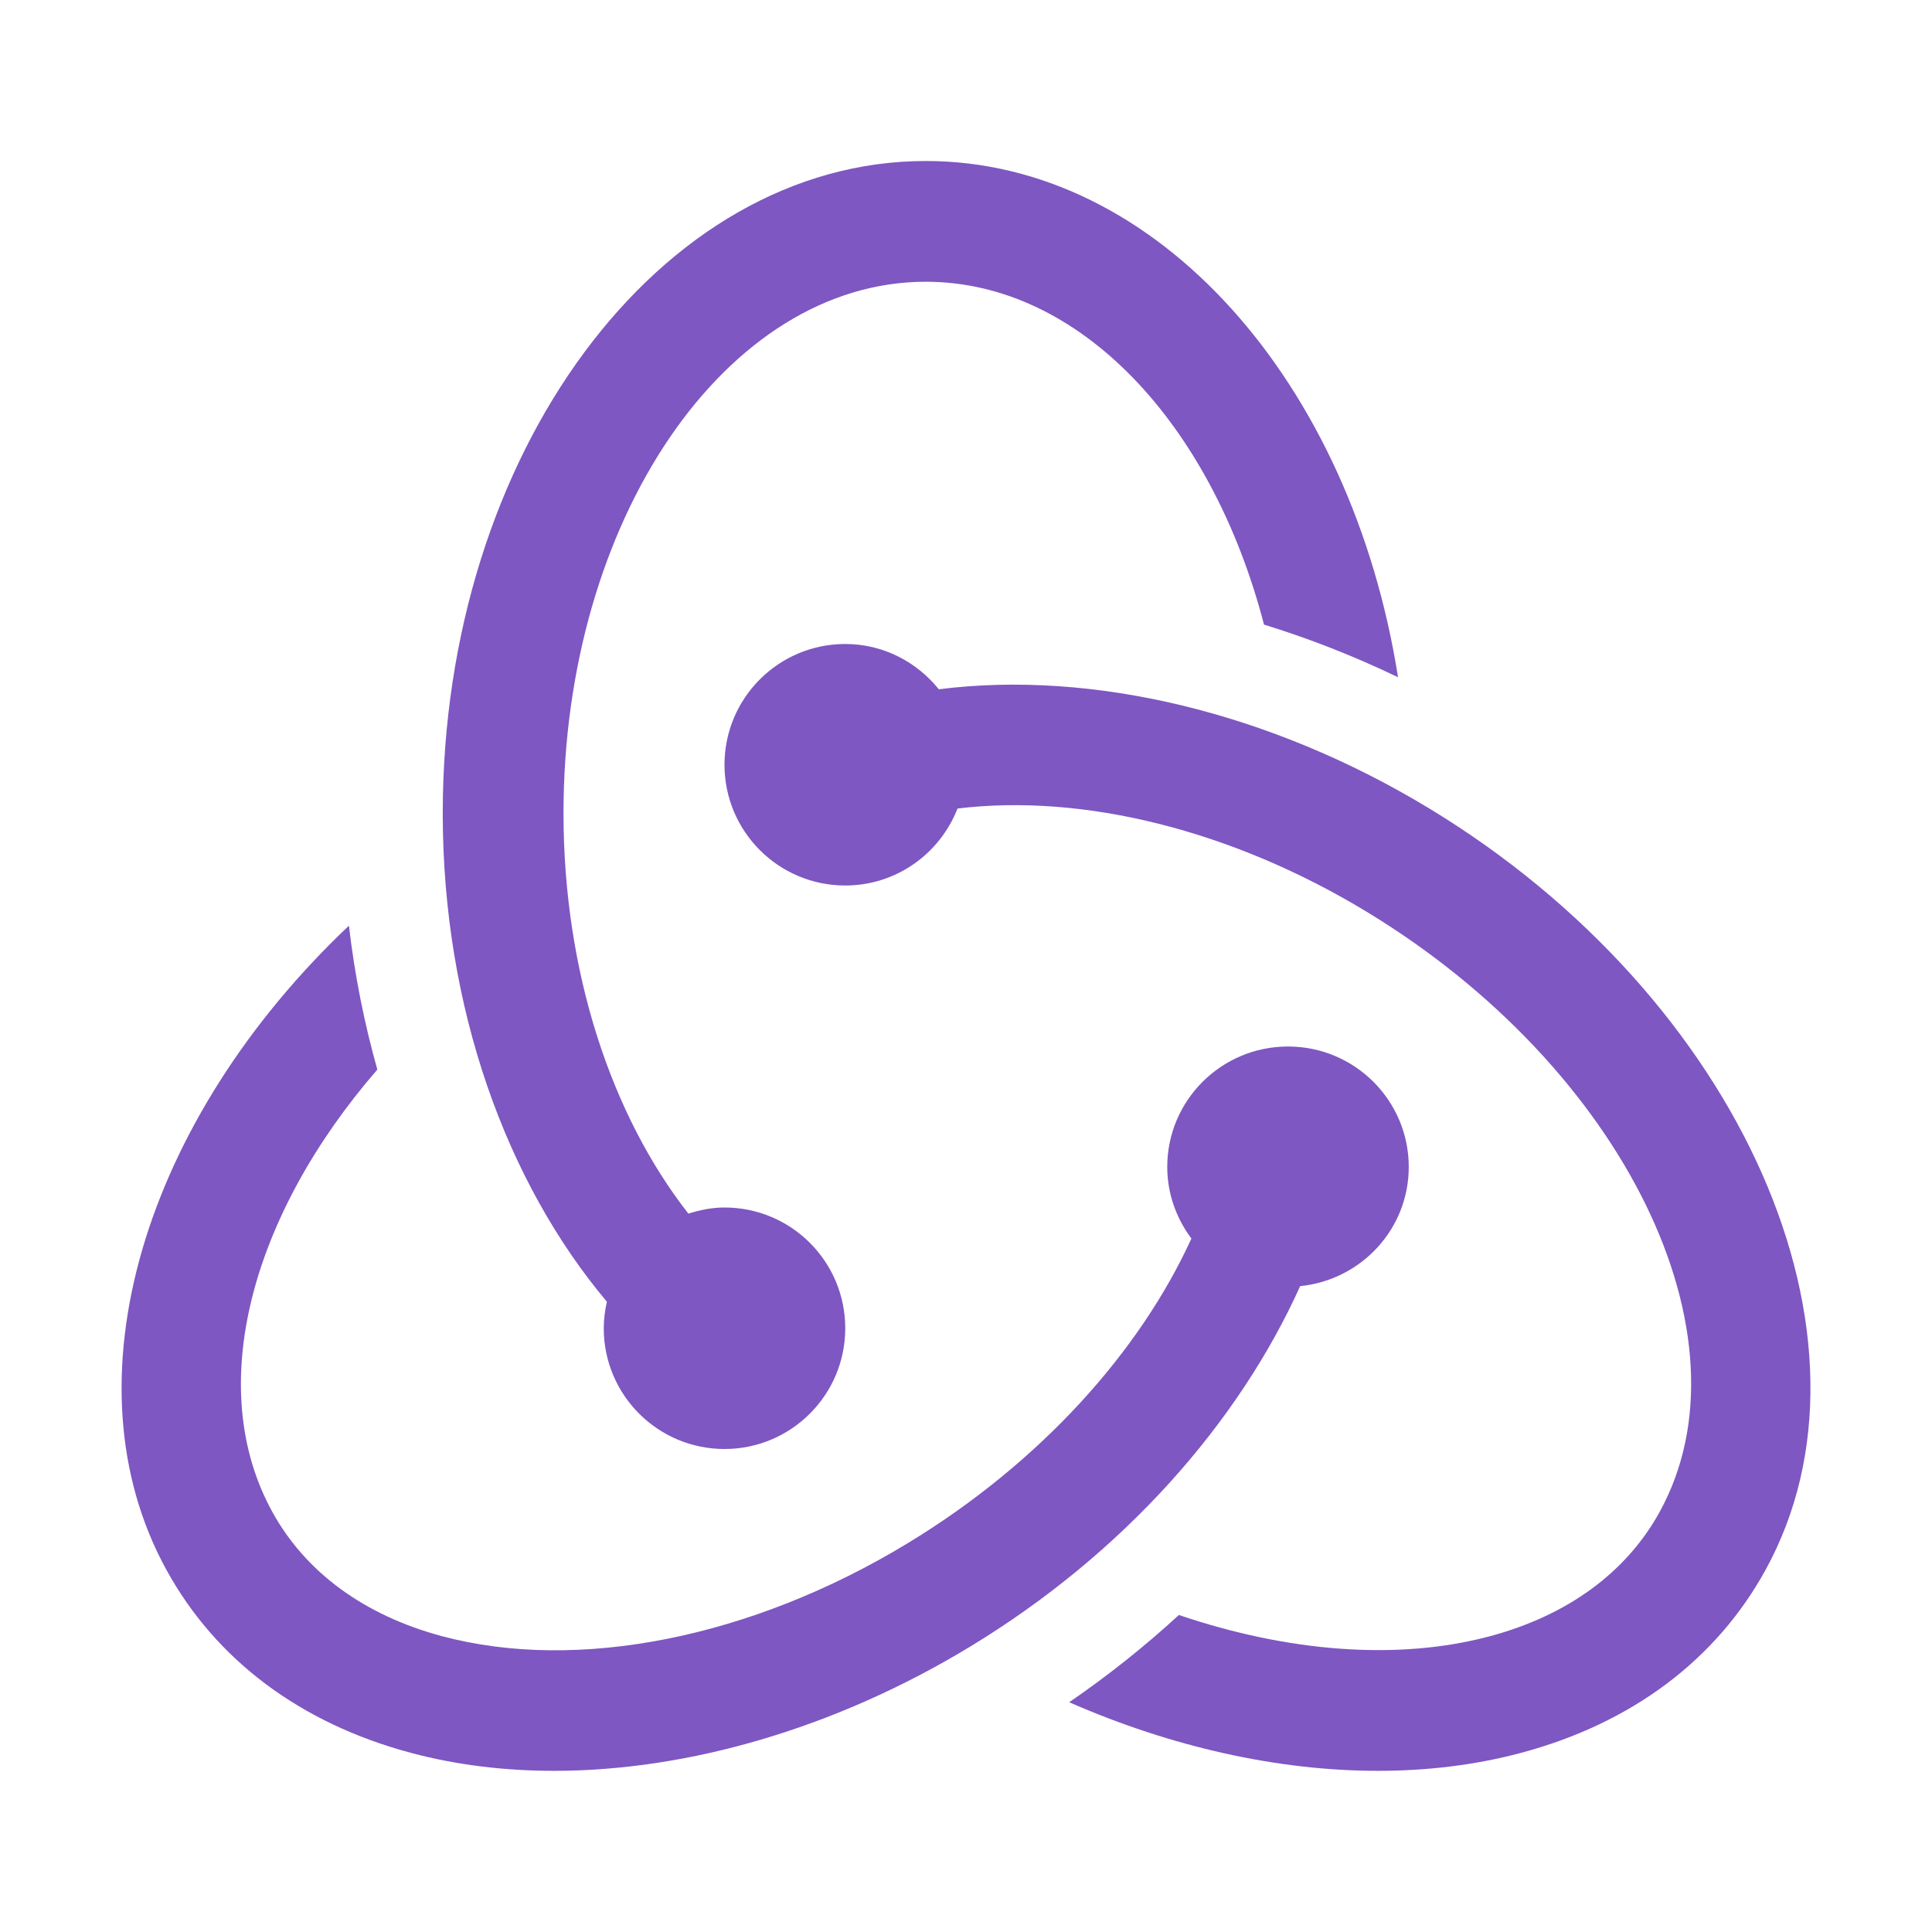
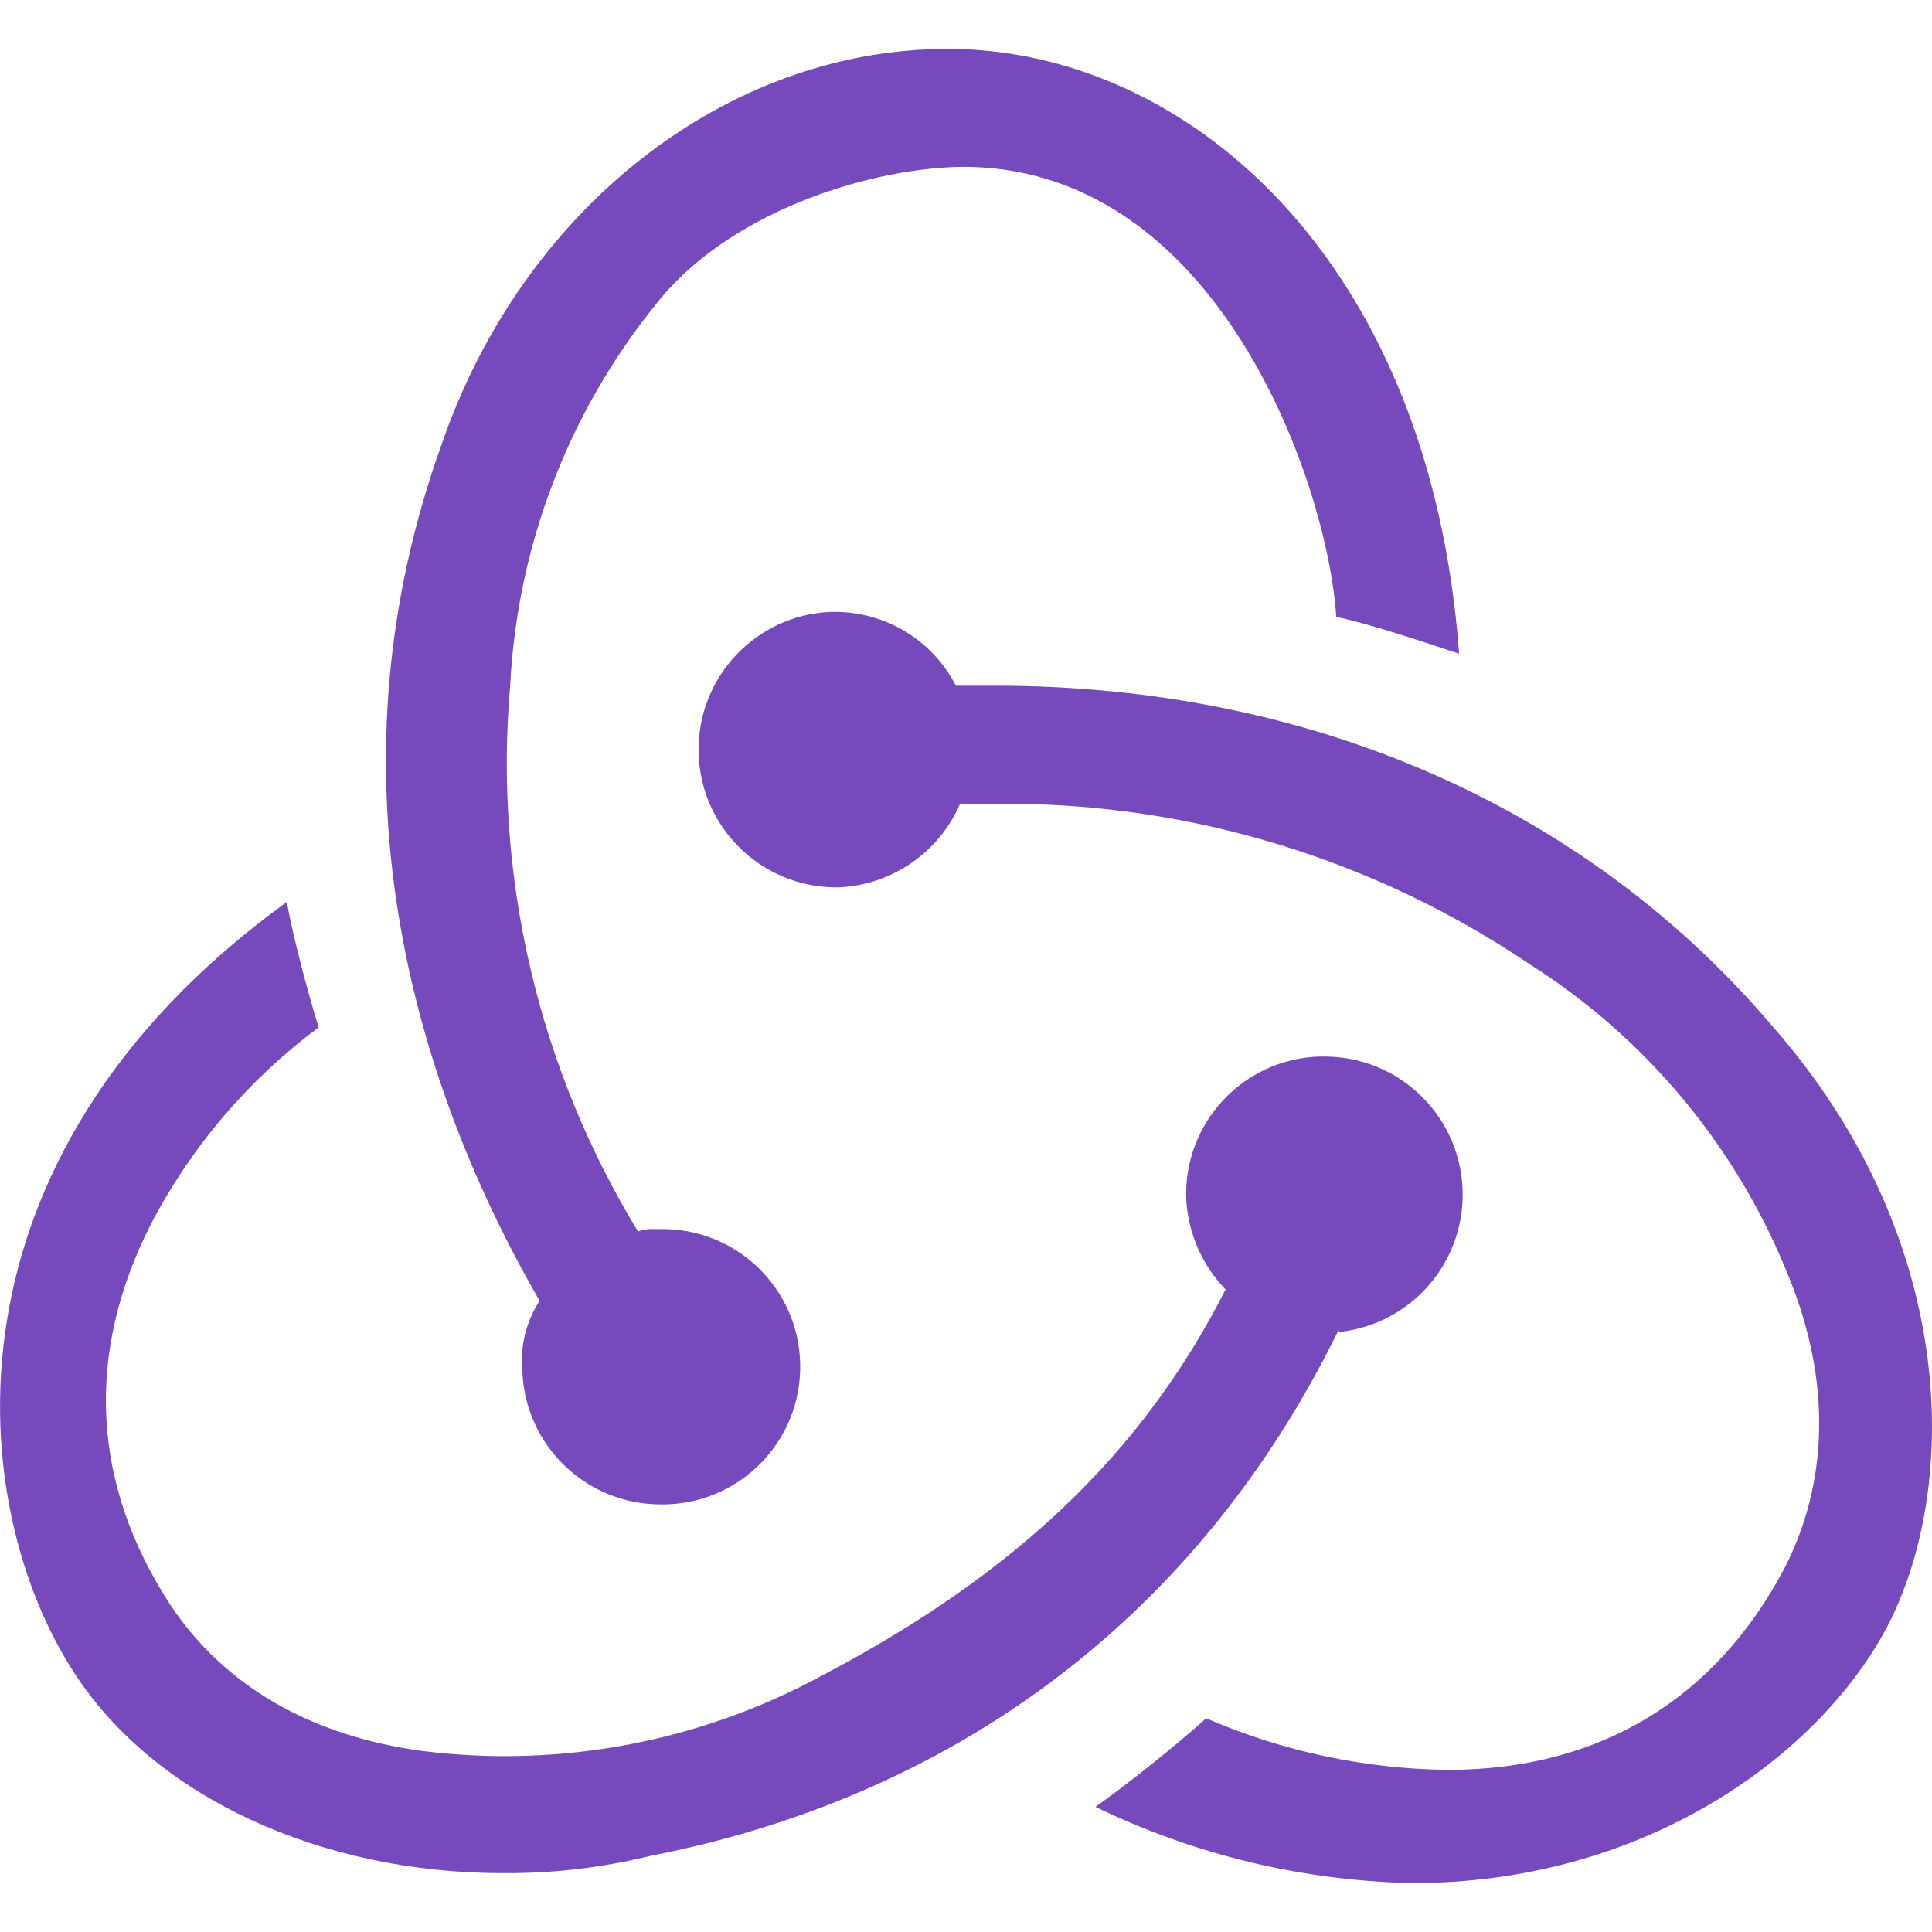
- <svg xmlns="http://www.w3.org/2000/svg" viewBox="0 0 48 48" width="144px" height="144px">
-   <path fill="#7e57c2" d="M23,4c-6.617,0-12,7.27-12,16.205c0,4.834,1.582,9.169,4.078,12.136C15.03,32.554,15,32.773,15,33 c0,1.657,1.343,3,3,3s3-1.343,3-3s-1.343-3-3-3c-0.315,0-0.612,0.062-0.897,0.152C15.206,27.731,14,24.175,14,20.205 C14,12.924,18.037,7,23,7c3.837,0,7.111,3.547,8.404,8.518c1.122,0.346,2.237,0.782,3.33,1.308C33.579,9.508,28.759,4,23,4z" />
-   <path fill="#7e57c2" d="M35.507,20.084c-3.947-2.392-8.374-3.442-12.182-2.959C22.775,16.444,21.943,16,21,16 c-1.657,0-3,1.343-3,3s1.343,3,3,3c1.272,0,2.353-0.795,2.789-1.912c3.118-0.379,6.812,0.531,10.163,2.563 c6.403,3.881,9.67,10.569,7.282,14.911c-0.827,1.504-2.286,2.572-4.218,3.09c-2.286,0.611-5.007,0.394-7.727-0.528 c-0.839,0.772-1.749,1.498-2.725,2.168c2.552,1.117,5.196,1.704,7.669,1.704c1.24,0,2.438-0.147,3.559-0.447 c2.741-0.733,4.841-2.304,6.071-4.542C47.016,33.276,43.267,24.787,35.507,20.084z" />
-   <path fill="#7e57c2" d="M35,28.992C35,27.34,33.657,26,32,26s-3,1.34-3,2.992c0,0.669,0.228,1.281,0.6,1.779 c-1.279,2.802-3.744,5.567-7.062,7.578c-3.865,2.344-8.185,3.202-11.555,2.302c-1.932-0.518-3.391-1.586-4.218-3.09 c-1.702-3.094-0.521-7.376,2.61-10.988c-0.323-1.144-0.562-2.34-0.706-3.575c-5.07,4.797-7.109,11.323-4.532,16.009 c1.23,2.238,3.33,3.809,6.071,4.542c1.121,0.3,2.318,0.447,3.559,0.447c3.346,0,7.007-1.068,10.326-3.08 c3.836-2.325,6.683-5.577,8.209-8.962C33.815,31.801,35,30.541,35,28.992z" />
+ <svg xmlns="http://www.w3.org/2000/svg" viewBox="0 0 128 128">
+   <path fill="none" d="M0 0h128v128H0z" />
+   <path d="M88.69 88.11c-9 18.4-24.76 30.78-45.61 34.85a39.73 39.73 0 0 1-9.77 1.14c-12 0-23-5-28.34-13.19C-2.2 100-4.64 76.87 19 59.76c.48 2.61 1.46 6.19 2.11 8.31A38.24 38.24 0 0 0 10 81.1c-4.4 8.64-3.91 17.27 1.3 25.25 3.6 5.38 9.3 8.65 16.63 9.65a44 44 0 0 0 26.55-5c12.71-6.68 21.18-14.66 26.72-25.57a9.32 9.32 0 0 1-2.61-6A9.12 9.12 0 0 1 87.37 70h.34a9.15 9.15 0 0 1 1 18.25zm28.67-20.2c12.21 13.84 12.54 30.13 7.82 39.58-4.4 8.63-16 17.27-31.6 17.27a50.48 50.48 0 0 1-21-5.05c2.29-1.63 5.54-4.24 7.33-5.87a41.54 41.54 0 0 0 16 3.42c10.1 0 17.75-4.72 22.31-13.35 2.93-5.7 3.1-12.38.33-19.22a43.61 43.61 0 0 0-17.27-20.85 62 62 0 0 0-34.74-10.59h-2.93a9.21 9.21 0 0 1-8 5.54h-.31a9.13 9.13 0 0 1-.3-18.25h.33a9 9 0 0 1 8 4.89h2.61c20.8 0 39.06 7.98 51.42 22.48zm-82.75 23a7.31 7.31 0 0 1 1.14-4.73c-9.12-15.8-14-35.83-6.51-56.68C34.61 13.83 48.13 3.24 62.79 3.24c15.64 0 31.93 13.69 33.88 40.07-2.44-.81-6-2-8.14-2.44-.53-8.63-7.82-30.13-25.09-29.81-6.19.17-15.31 3.1-20 9.12a43.69 43.69 0 0 0-9.64 25.25 59.61 59.61 0 0 0 8.47 36.16 2.75 2.75 0 0 1 1.14-.16h.32a9.12 9.12 0 0 1 .33 18.24h-.33a9.16 9.16 0 0 1-9.12-8.79z" fill="#764abc" />
</svg>
